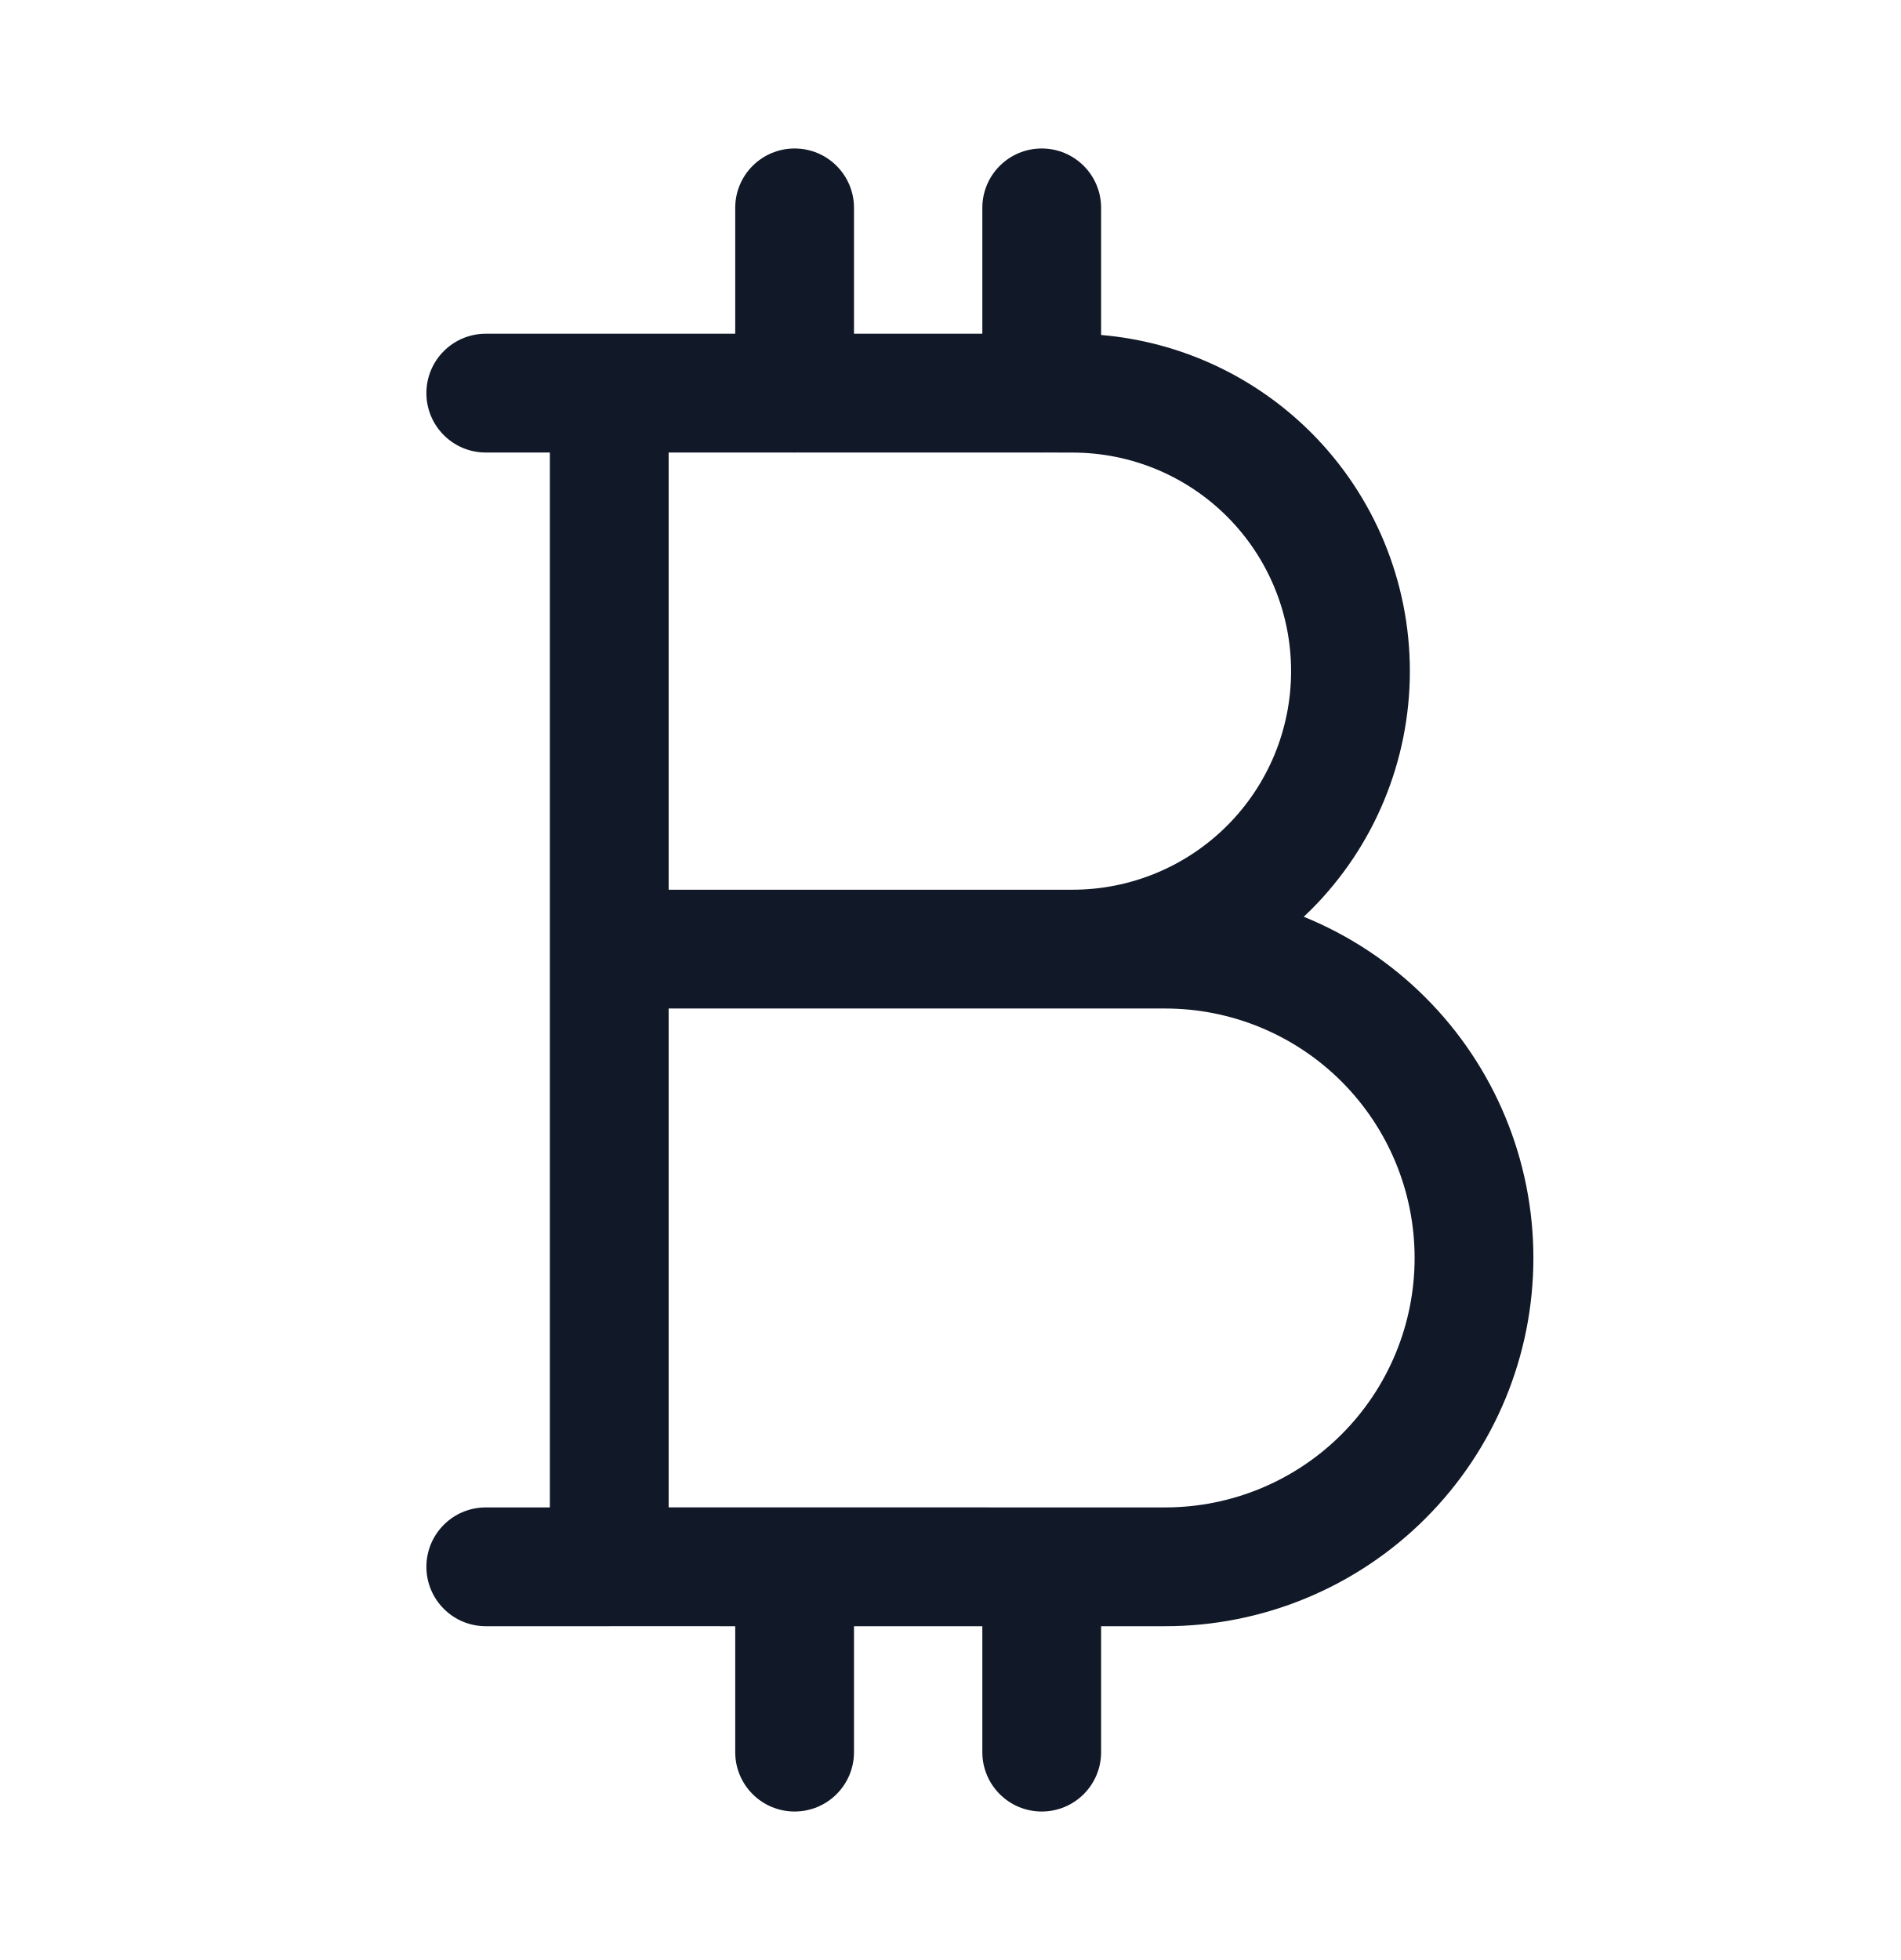
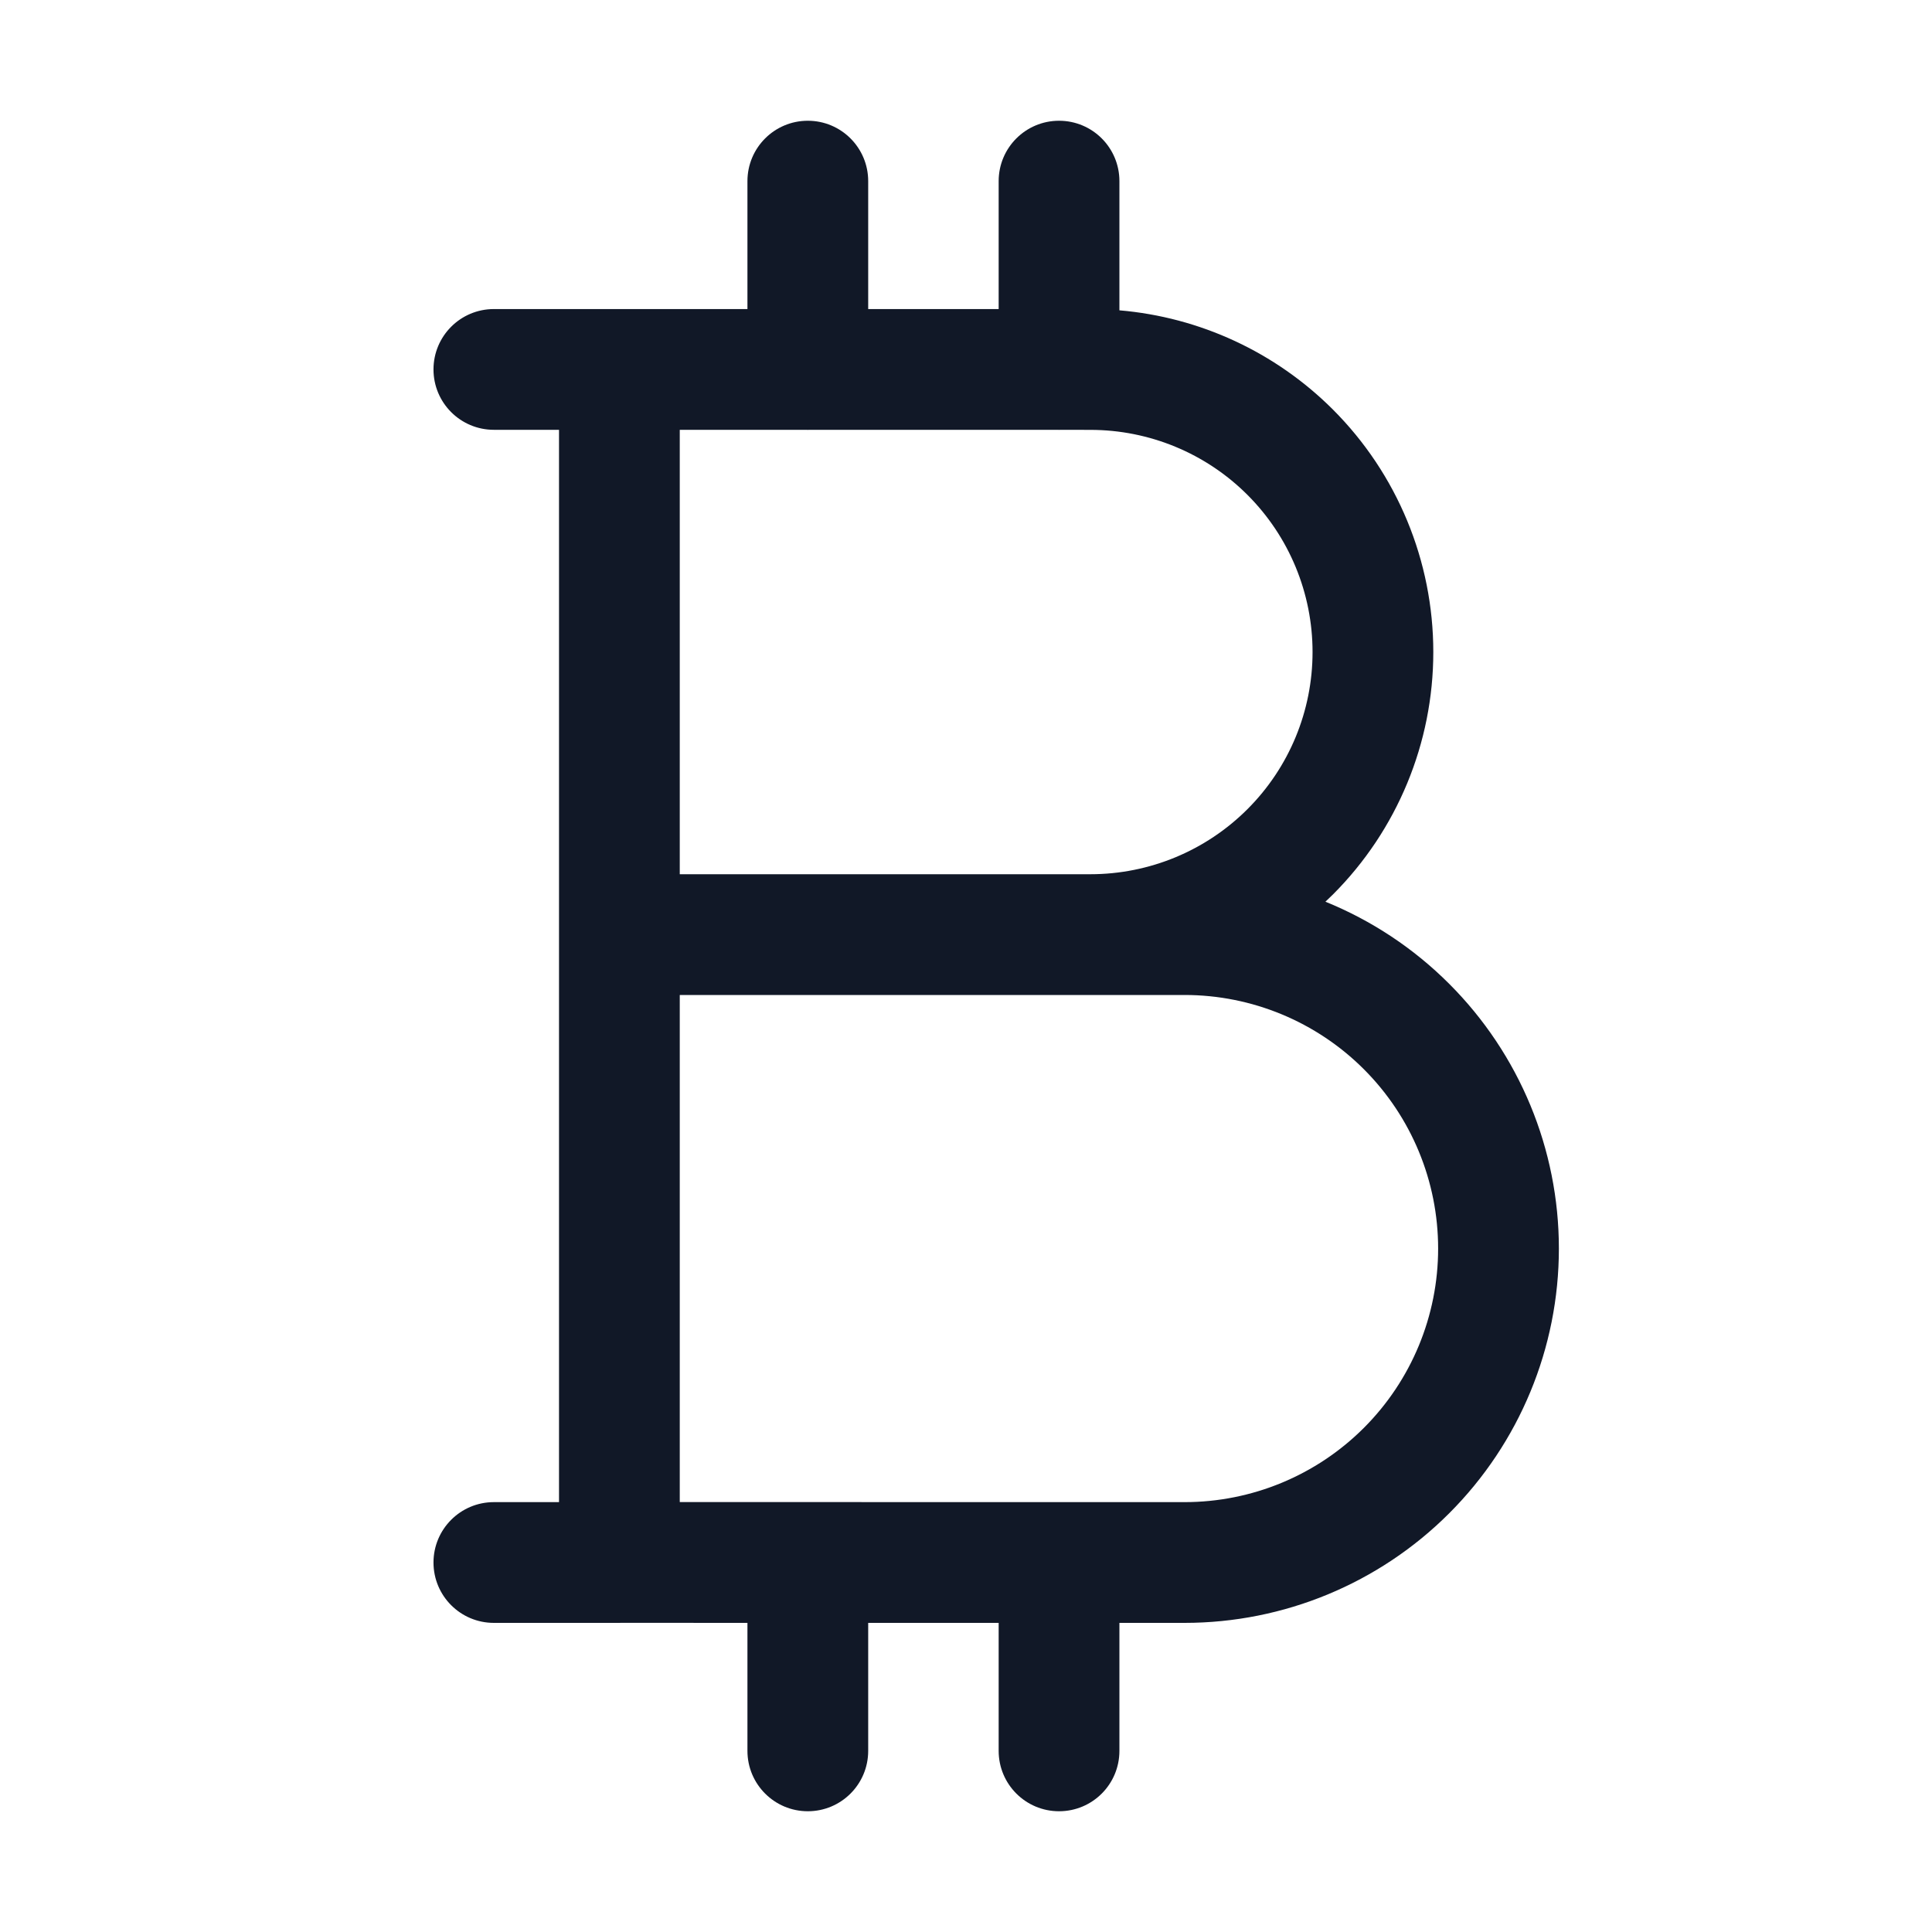
- <svg xmlns="http://www.w3.org/2000/svg" width="32" height="33" viewBox="0 0 32 33" fill="none">
-   <path fill-rule="evenodd" clip-rule="evenodd" d="M14.38 3.5C14.38 2.947 13.932 2.5 13.38 2.5C12.828 2.5 12.38 2.947 12.38 3.5V5.619L10.259 5.619C10.253 5.619 10.247 5.619 10.241 5.619H8.18C7.627 5.619 7.18 6.067 7.18 6.619C7.18 7.171 7.627 7.619 8.18 7.619H9.259V25.38H8.18C7.627 25.38 7.18 25.828 7.18 26.38C7.18 26.932 7.627 27.38 8.18 27.38H10.26C10.27 27.38 10.279 27.38 10.289 27.379L12.38 27.38V29.5C12.38 30.053 12.828 30.5 13.38 30.5C13.932 30.5 14.38 30.053 14.38 29.5V27.38L16.541 27.38V29.5C16.541 30.053 16.989 30.5 17.541 30.5C18.094 30.5 18.541 30.053 18.541 29.5V27.38L19.62 27.38H19.62C21.265 27.38 22.842 26.727 24.004 25.564C25.167 24.401 25.82 22.824 25.82 21.18C25.82 19.535 25.167 17.959 24.004 16.796C23.413 16.204 22.714 15.744 21.953 15.435C21.995 15.396 22.036 15.357 22.077 15.316C23.142 14.251 23.74 12.806 23.74 11.3C23.74 9.793 23.142 8.348 22.077 7.283C21.125 6.332 19.872 5.753 18.541 5.64V3.5C18.541 2.947 18.094 2.5 17.541 2.5C16.989 2.5 16.541 2.947 16.541 3.5V5.619L14.38 5.619V3.5ZM13.343 7.619C13.355 7.62 13.368 7.62 13.38 7.62C13.393 7.62 13.405 7.62 13.417 7.619L17.515 7.619C17.524 7.62 17.532 7.62 17.541 7.62C17.55 7.62 17.559 7.62 17.567 7.619L18.06 7.62H18.06C19.036 7.62 19.972 8.007 20.662 8.697C21.353 9.388 21.74 10.324 21.74 11.3C21.74 12.276 21.353 13.212 20.662 13.902C19.972 14.592 19.036 14.98 18.06 14.98H11.259V7.619L13.343 7.619ZM11.259 25.379V16.98H18.06H19.62C20.734 16.98 21.802 17.422 22.59 18.21C23.378 18.998 23.82 20.066 23.82 21.18C23.82 22.294 23.378 23.362 22.59 24.15C21.802 24.938 20.734 25.38 19.62 25.38H19.62L11.259 25.379Z" fill="#111827" />
+ <svg xmlns="http://www.w3.org/2000/svg" width="32" height="32" viewBox="0 0 32 32" fill="none">
+   <path fill-rule="evenodd" clip-rule="evenodd" d="M14.38 3C14.38 2.447 13.932 2 13.38 2C12.828 2 12.38 2.447 12.38 3V5.119L10.259 5.119C10.253 5.119 10.247 5.119 10.241 5.119H8.18C7.627 5.119 7.18 5.567 7.18 6.119C7.18 6.671 7.627 7.119 8.18 7.119H9.259V24.88H8.18C7.627 24.88 7.18 25.328 7.18 25.88C7.18 26.432 7.627 26.88 8.18 26.88H10.26C10.27 26.88 10.279 26.88 10.289 26.879L12.38 26.88V29C12.38 29.553 12.828 30 13.38 30C13.932 30 14.38 29.553 14.38 29V26.88L16.541 26.88V29C16.541 29.553 16.989 30 17.541 30C18.094 30 18.541 29.553 18.541 29V26.88L19.62 26.88H19.62C21.265 26.88 22.842 26.227 24.004 25.064C25.167 23.901 25.82 22.324 25.82 20.68C25.82 19.035 25.167 17.459 24.004 16.296C23.413 15.704 22.714 15.244 21.953 14.935C21.995 14.896 22.036 14.857 22.077 14.816C23.142 13.751 23.74 12.306 23.74 10.8C23.74 9.293 23.142 7.848 22.077 6.783C21.125 5.832 19.872 5.253 18.541 5.14V3C18.541 2.447 18.094 2 17.541 2C16.989 2 16.541 2.447 16.541 3V5.119L14.38 5.119V3ZM13.343 7.119C13.355 7.12 13.368 7.12 13.38 7.12C13.393 7.12 13.405 7.12 13.417 7.119L17.515 7.119C17.524 7.12 17.532 7.12 17.541 7.12C17.55 7.12 17.559 7.12 17.567 7.119L18.06 7.12H18.06C19.036 7.12 19.972 7.507 20.662 8.197C21.353 8.888 21.74 9.824 21.74 10.8C21.74 11.776 21.353 12.712 20.662 13.402C19.972 14.092 19.036 14.48 18.06 14.48H11.259V7.119L13.343 7.119ZM11.259 24.879V16.48H18.06H19.62C20.734 16.48 21.802 16.922 22.59 17.71C23.378 18.498 23.82 19.566 23.82 20.68C23.82 21.794 23.378 22.862 22.59 23.65C21.802 24.438 20.734 24.88 19.62 24.88H19.62L11.259 24.879Z" fill="#111827" />
</svg>
